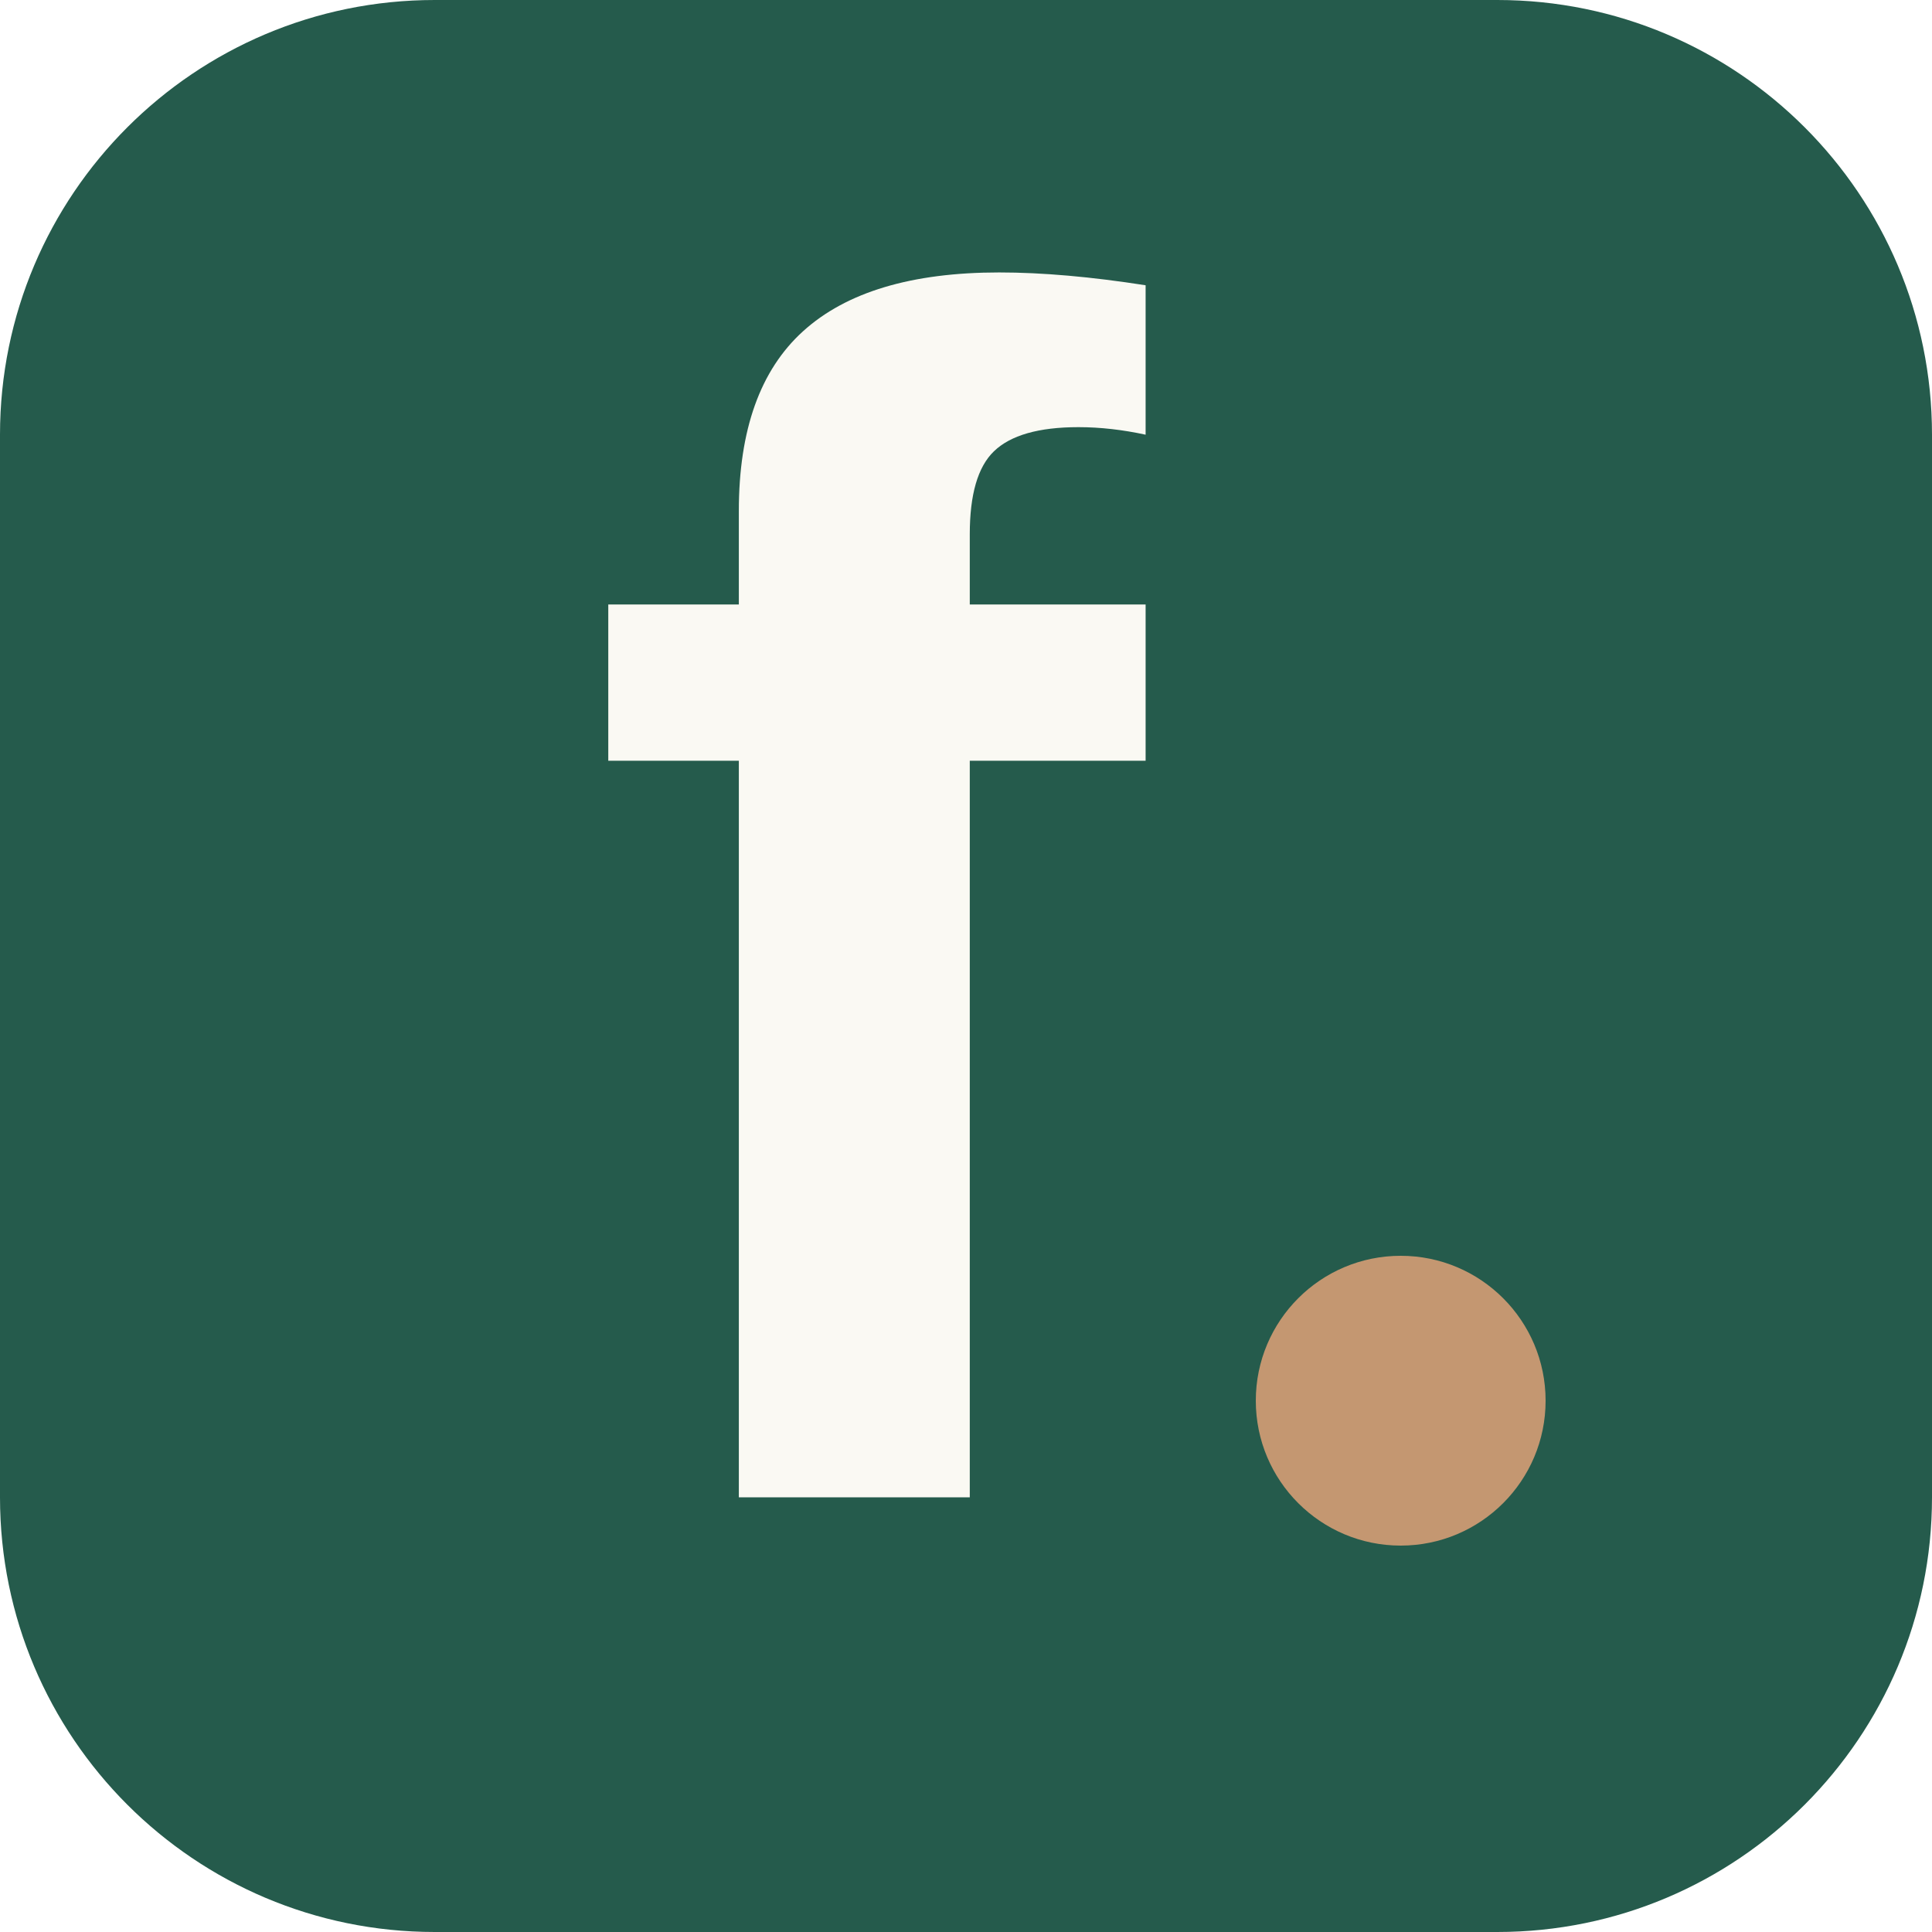
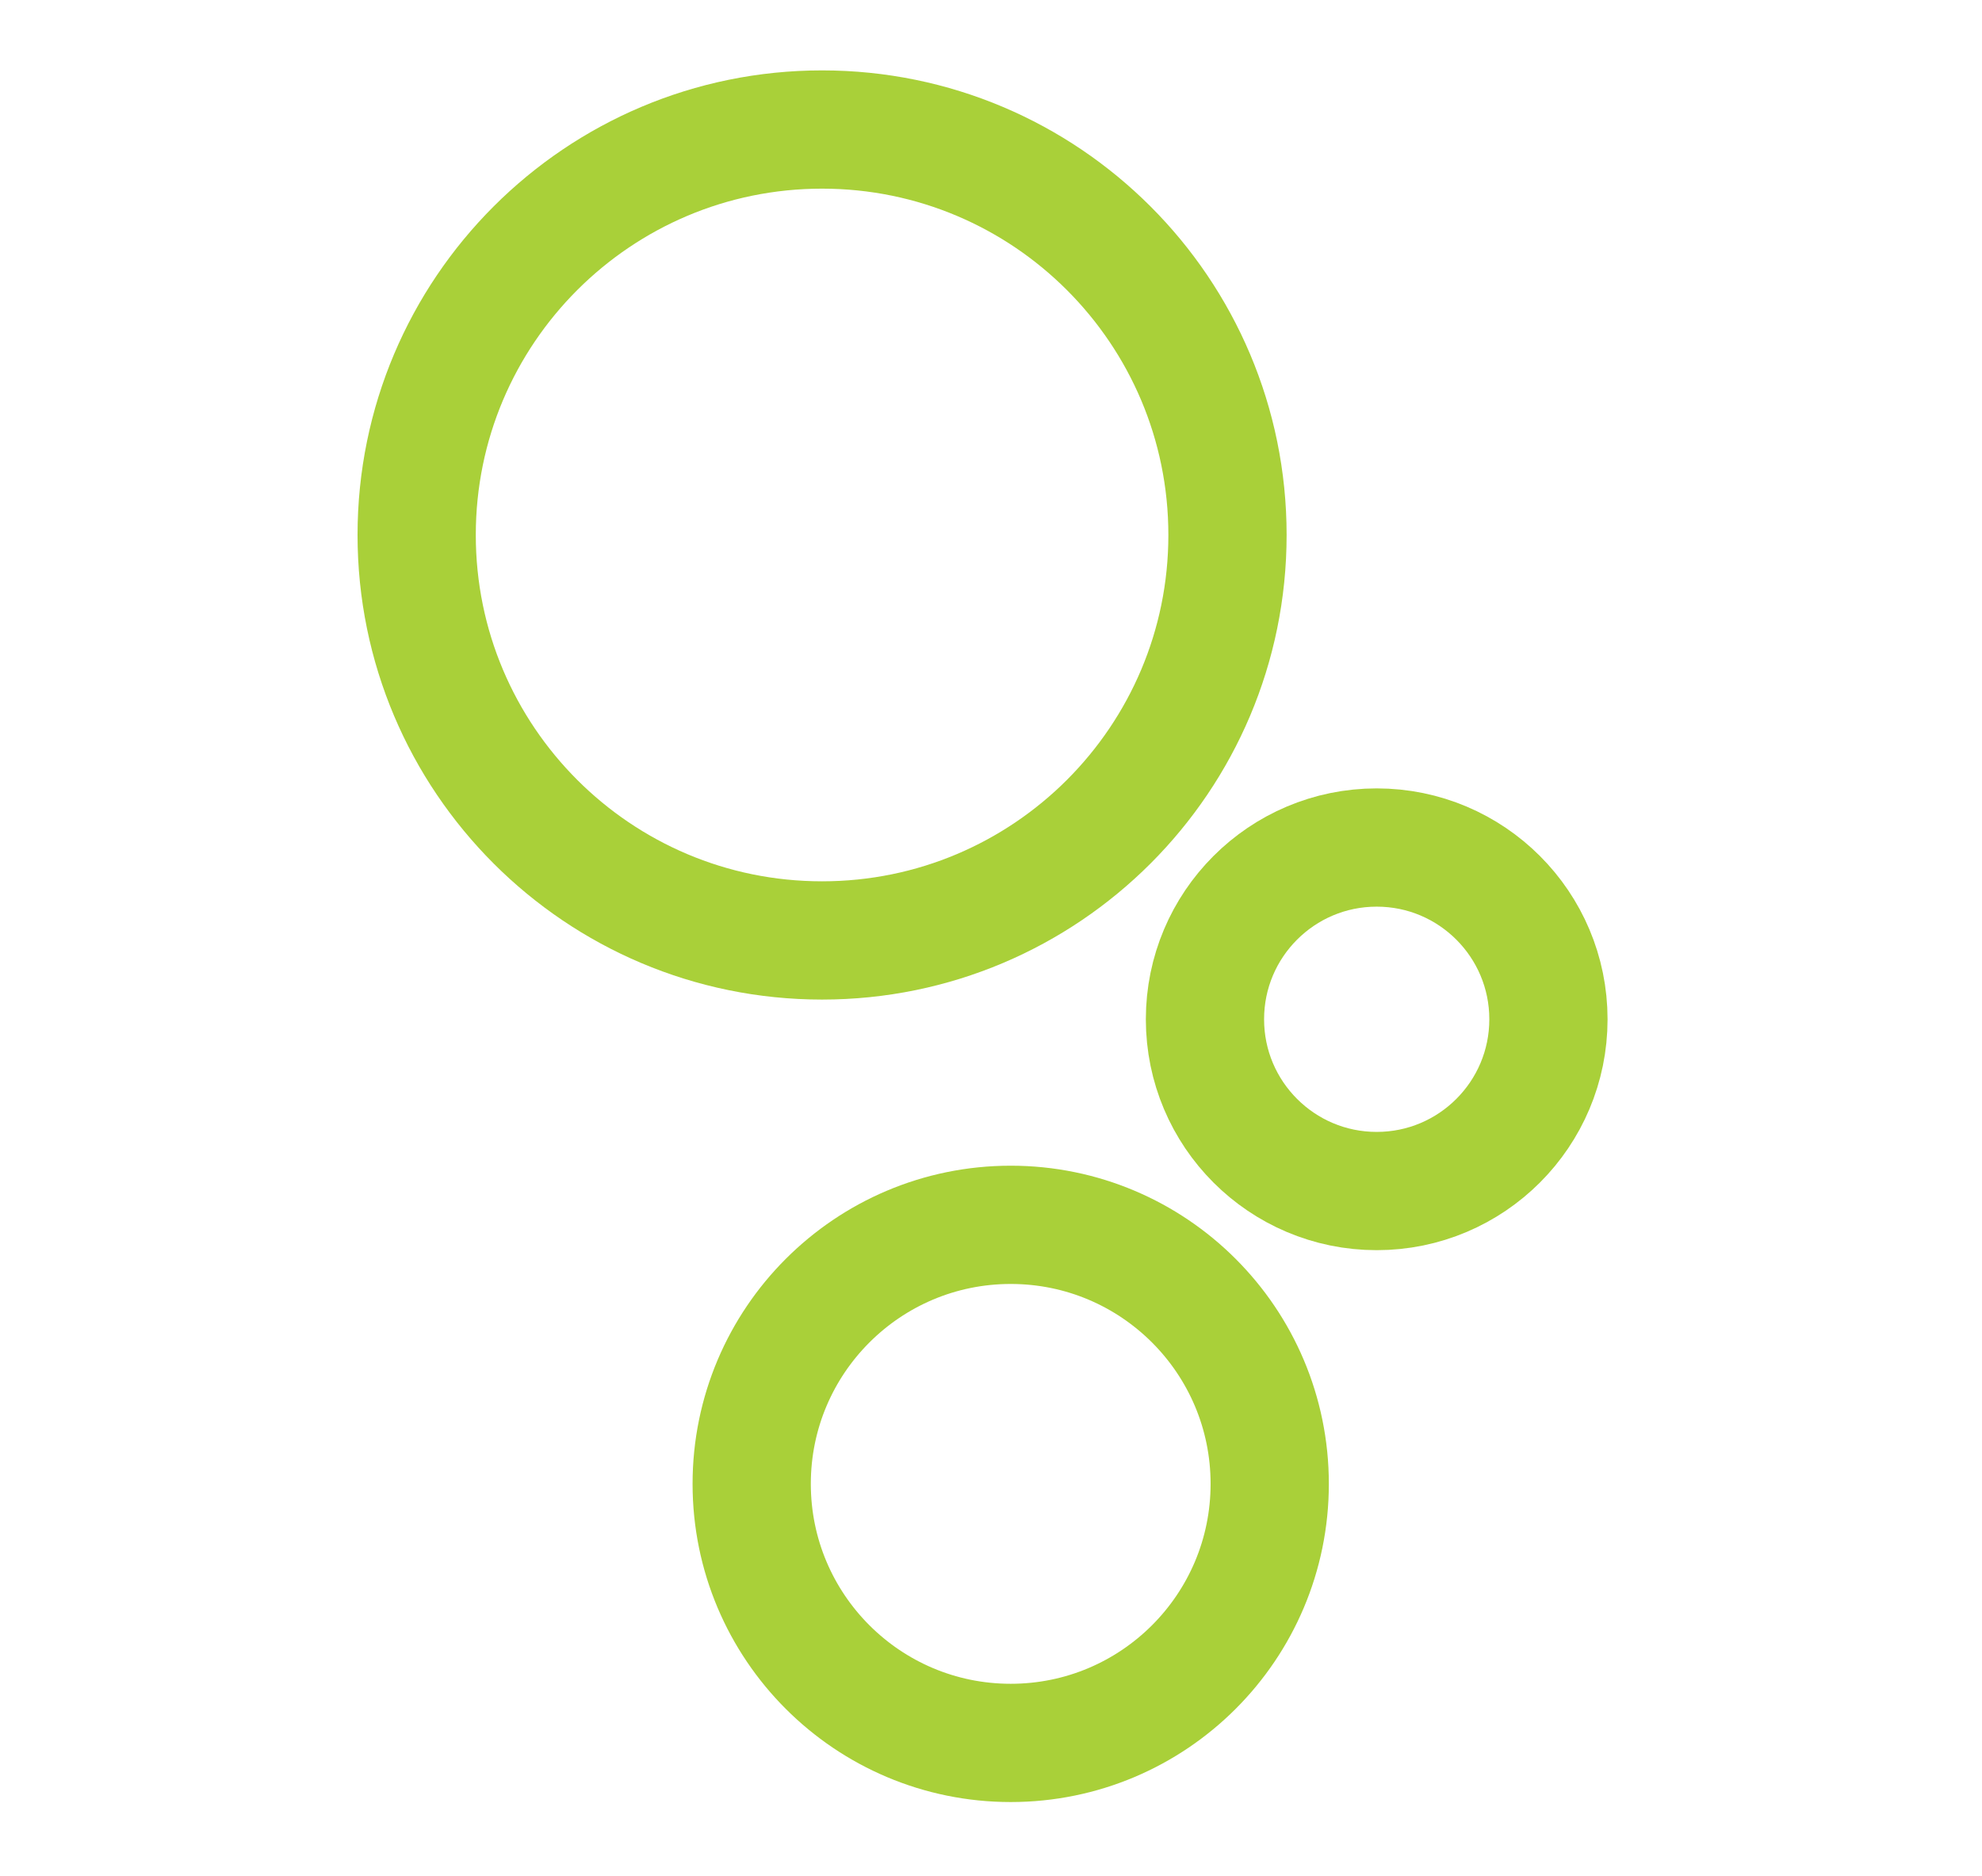
- <svg xmlns="http://www.w3.org/2000/svg" width="40" height="40" viewBox="0 0 40 40">
-   <rect width="40" height="40" rx="9" fill="#255b4c" />
-   <text x="12" y="31" fill="#faf9f3" font-family="Arial,sans-serif" font-weight="bold" font-size="35">f</text>
-   <circle cx="29" cy="29" r="3" fill="#c49771" />
+ <svg xmlns="http://www.w3.org/2000/svg" width="704px" height="666px" viewBox="0 0 704 666" version="1.1">
+   <g id="bubble-icon-green" stroke="none" stroke-width="1" fill="none" fill-rule="evenodd">
+     <circle id="Oval" stroke="#A9D039" stroke-width="42" cx="292" cy="190" r="144" />
+     <circle id="Oval" stroke="#A9D039" stroke-width="42" cx="489" cy="362" r="61" />
+     <circle id="Oval" stroke="#A9D039" stroke-width="42" cx="359" cy="527" r="92" />
+   </g>
</svg>
